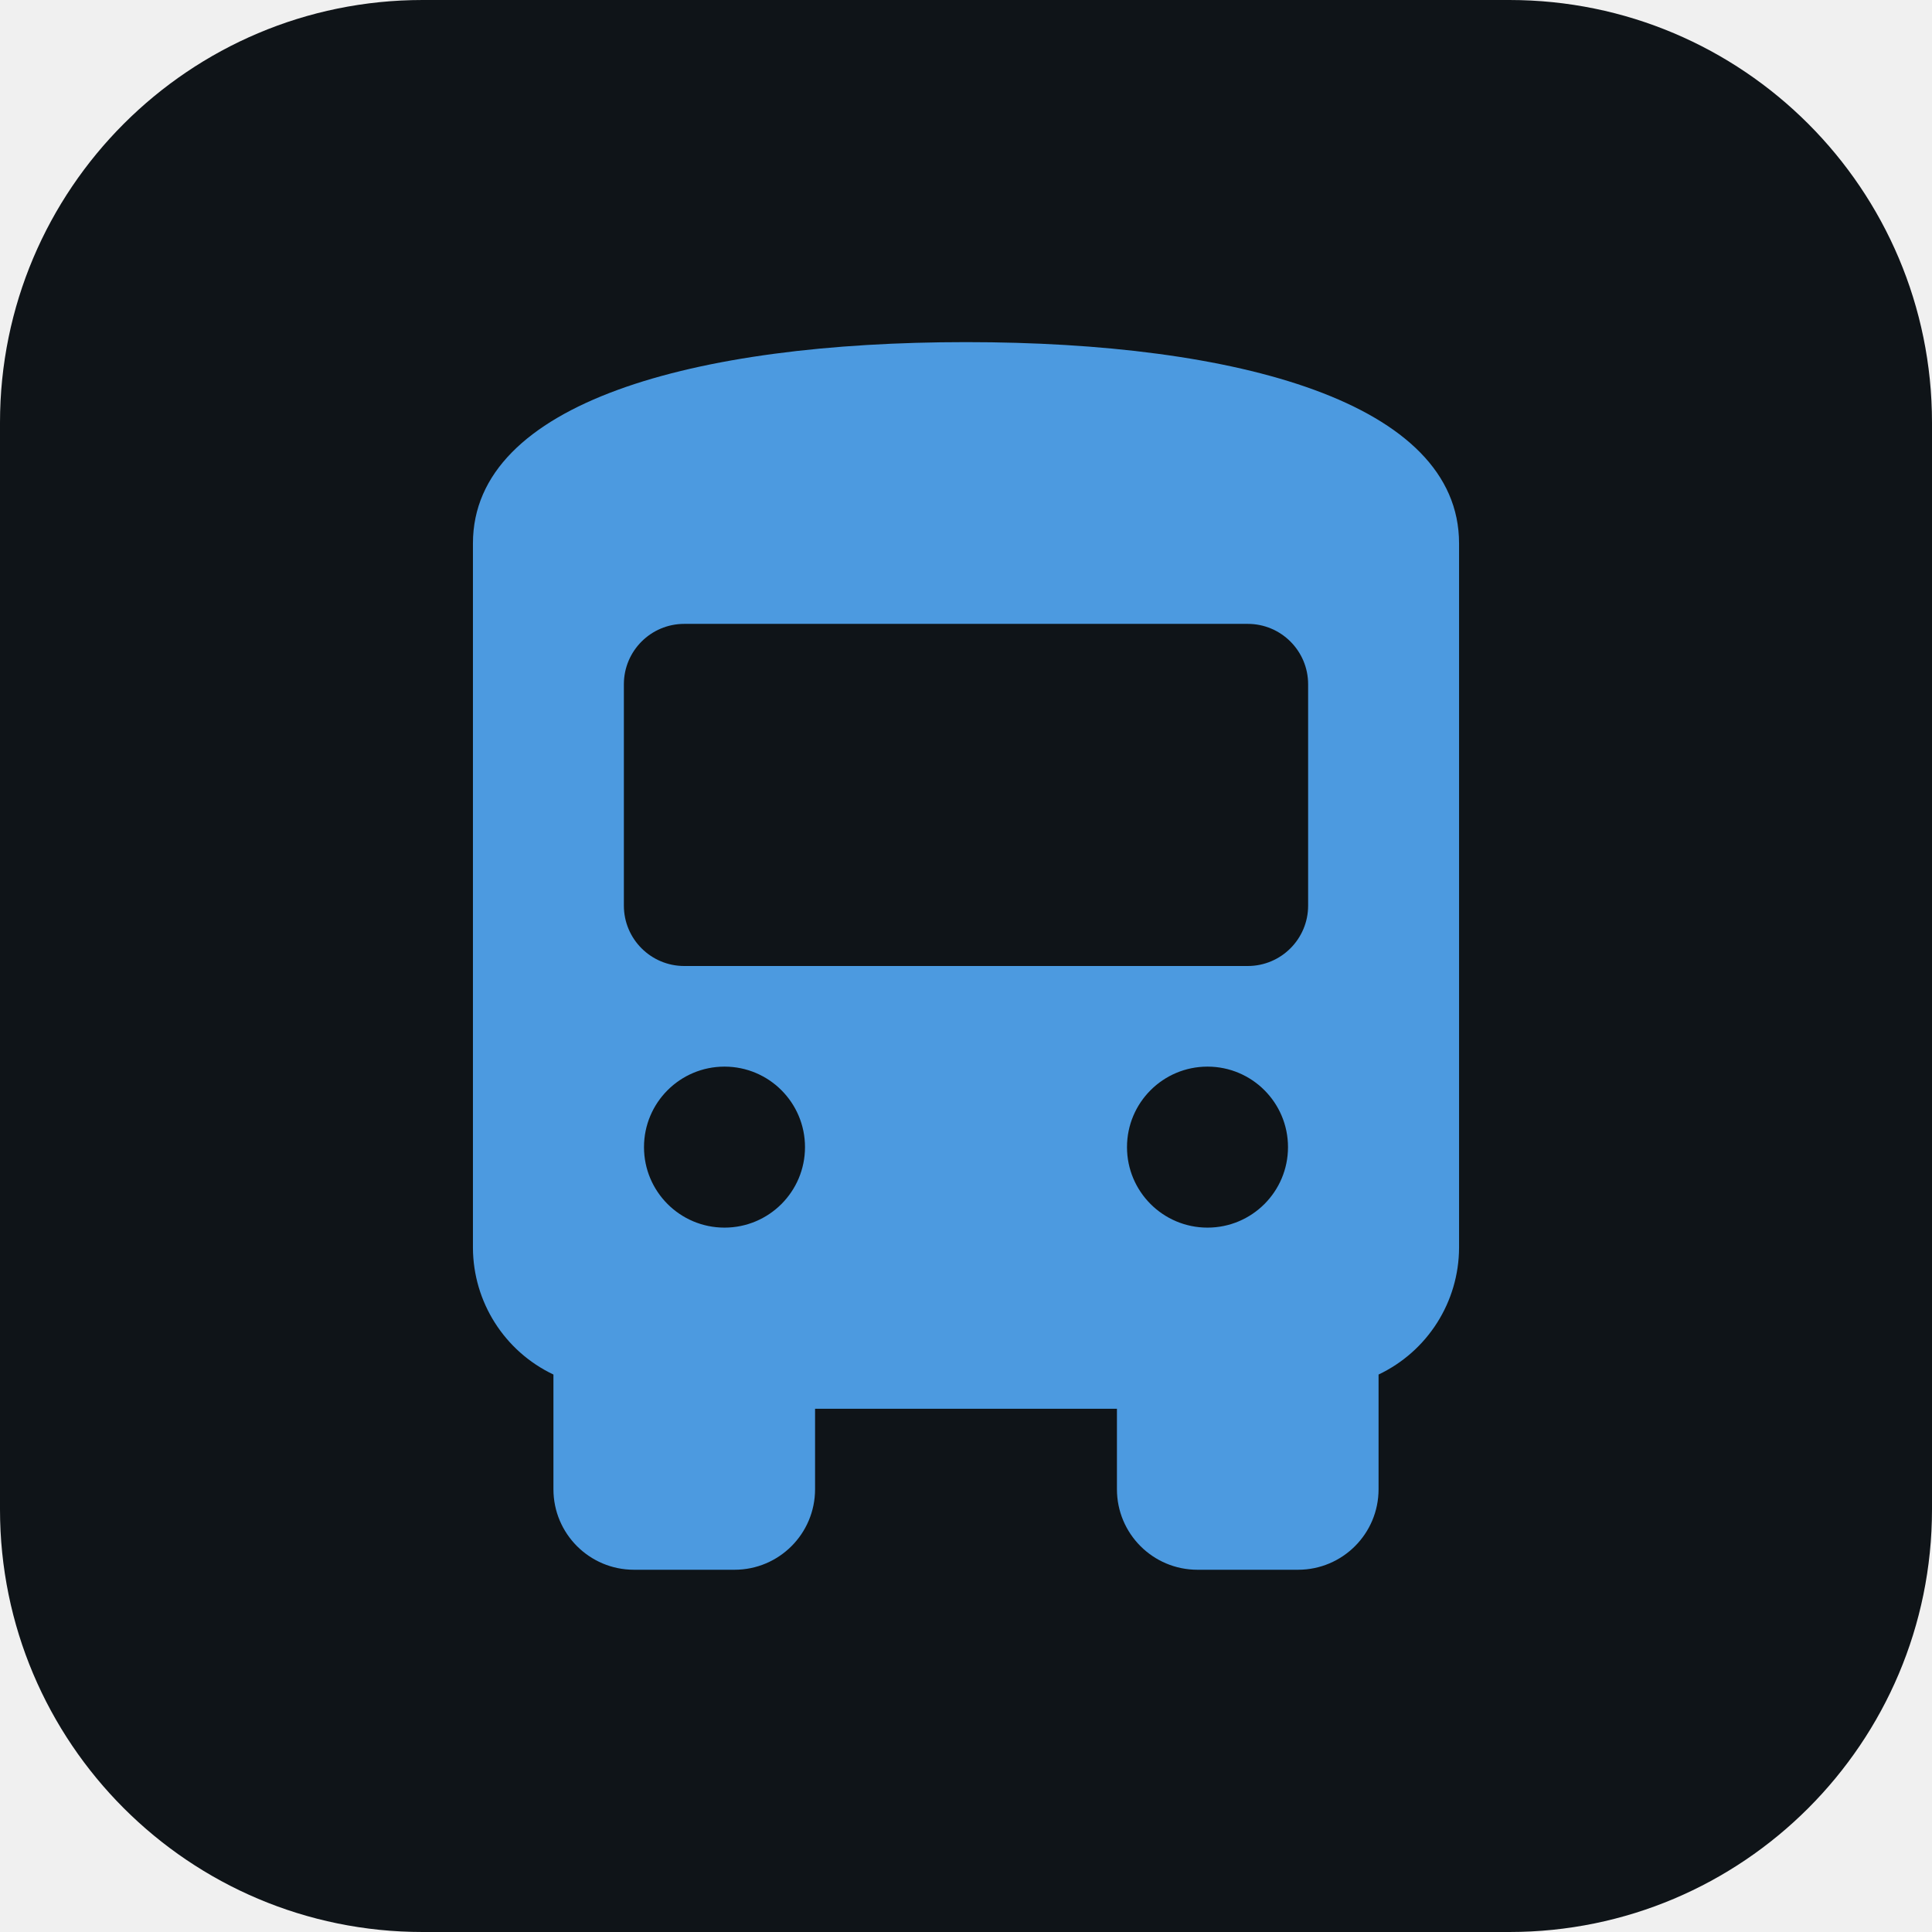
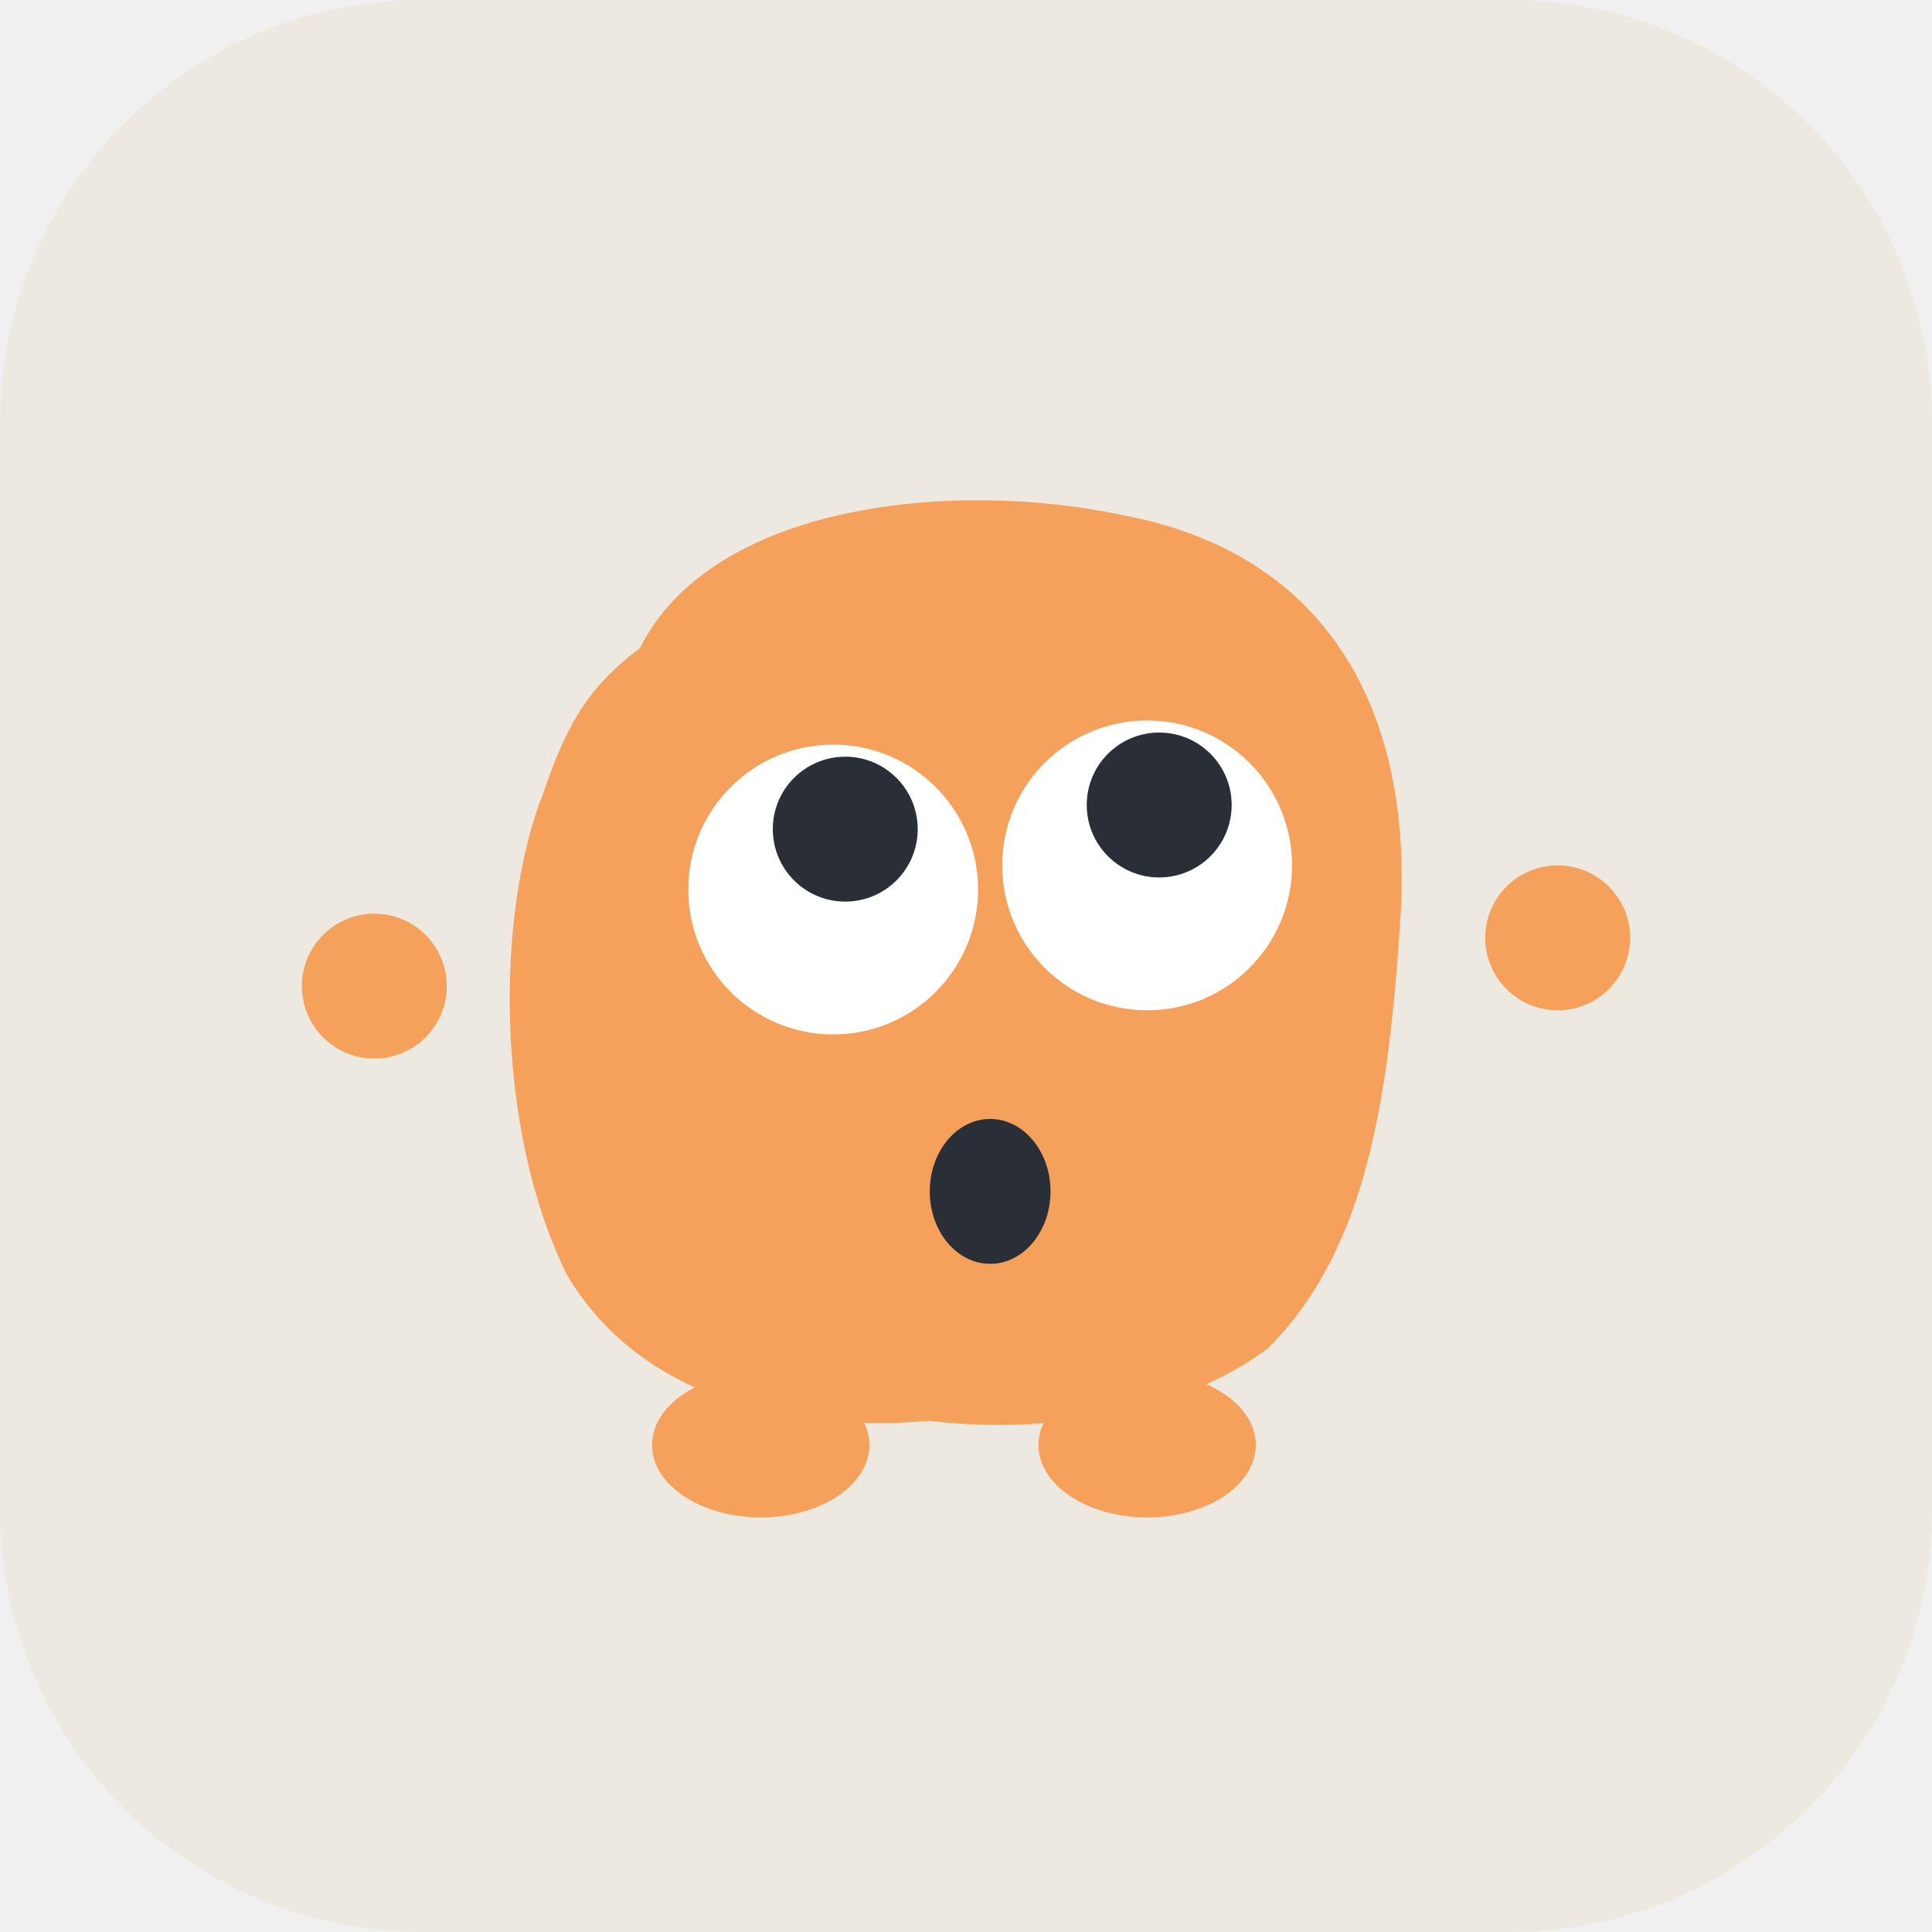
<svg xmlns="http://www.w3.org/2000/svg" viewBox="0 0 192 192" width="192" height="192">
-   <rect width="192" height="192" rx="42" fill="#0f1418" />
-   <path d="M96 34c-27 0-49 6-49 20v70a14 14 0 0 0 8 12.6V148a8 8 0 0 0 8 8h10a8 8 0 0 0 8-8v-8h30v8a8 8 0 0 0 8 8h10a8 8 0 0 0 8-8v-11.4a14 14 0 0 0 8-12.6V54c0-14-22-20-49-20Z" fill="#4c9ae0" />
-   <rect x="62" y="62" width="68" height="34" rx="6" fill="#0f1418" />
-   <circle cx="72" cy="114" r="8" fill="#0f1418" />
-   <circle cx="120" cy="114" r="8" fill="#0f1418" />
+   <rect width="192" height="192" rx="42" fill="#EDE9E1" />
+   <g transform="translate(96 98) scale(1.2) translate(-61 -58)">
+     <ellipse cx="44" cy="96" rx="9" ry="6" fill="#F6A15B" />
+     <ellipse cx="76" cy="96" rx="9" ry="6" fill="#F6A15B" />
+     <path d="M34 30 C40 18 60 16 74 19 C90 22 98 34 97 52 C96 68 94 80 86 88 C78 94 66 95 58 94 C46 95 34 92 28 82 C22 70 22 52 26 42 C28 36 30 33 34 30 Z" fill="#F6A15B" />
+     <circle cx="12" cy="58" r="6" fill="#F6A15B" />
+     <circle cx="110" cy="54" r="6" fill="#F6A15B" />
+     <circle cx="50" cy="50" r="12" fill="#fff" />
+     <circle cx="76" cy="48" r="12" fill="#fff" />
+     <circle cx="51" cy="45" r="6" fill="#2A2E37" />
+     <circle cx="77" cy="43" r="6" fill="#2A2E37" />
+     <ellipse cx="63" cy="75" rx="5" ry="6" fill="#2A2E37" />
+   </g>
</svg>
